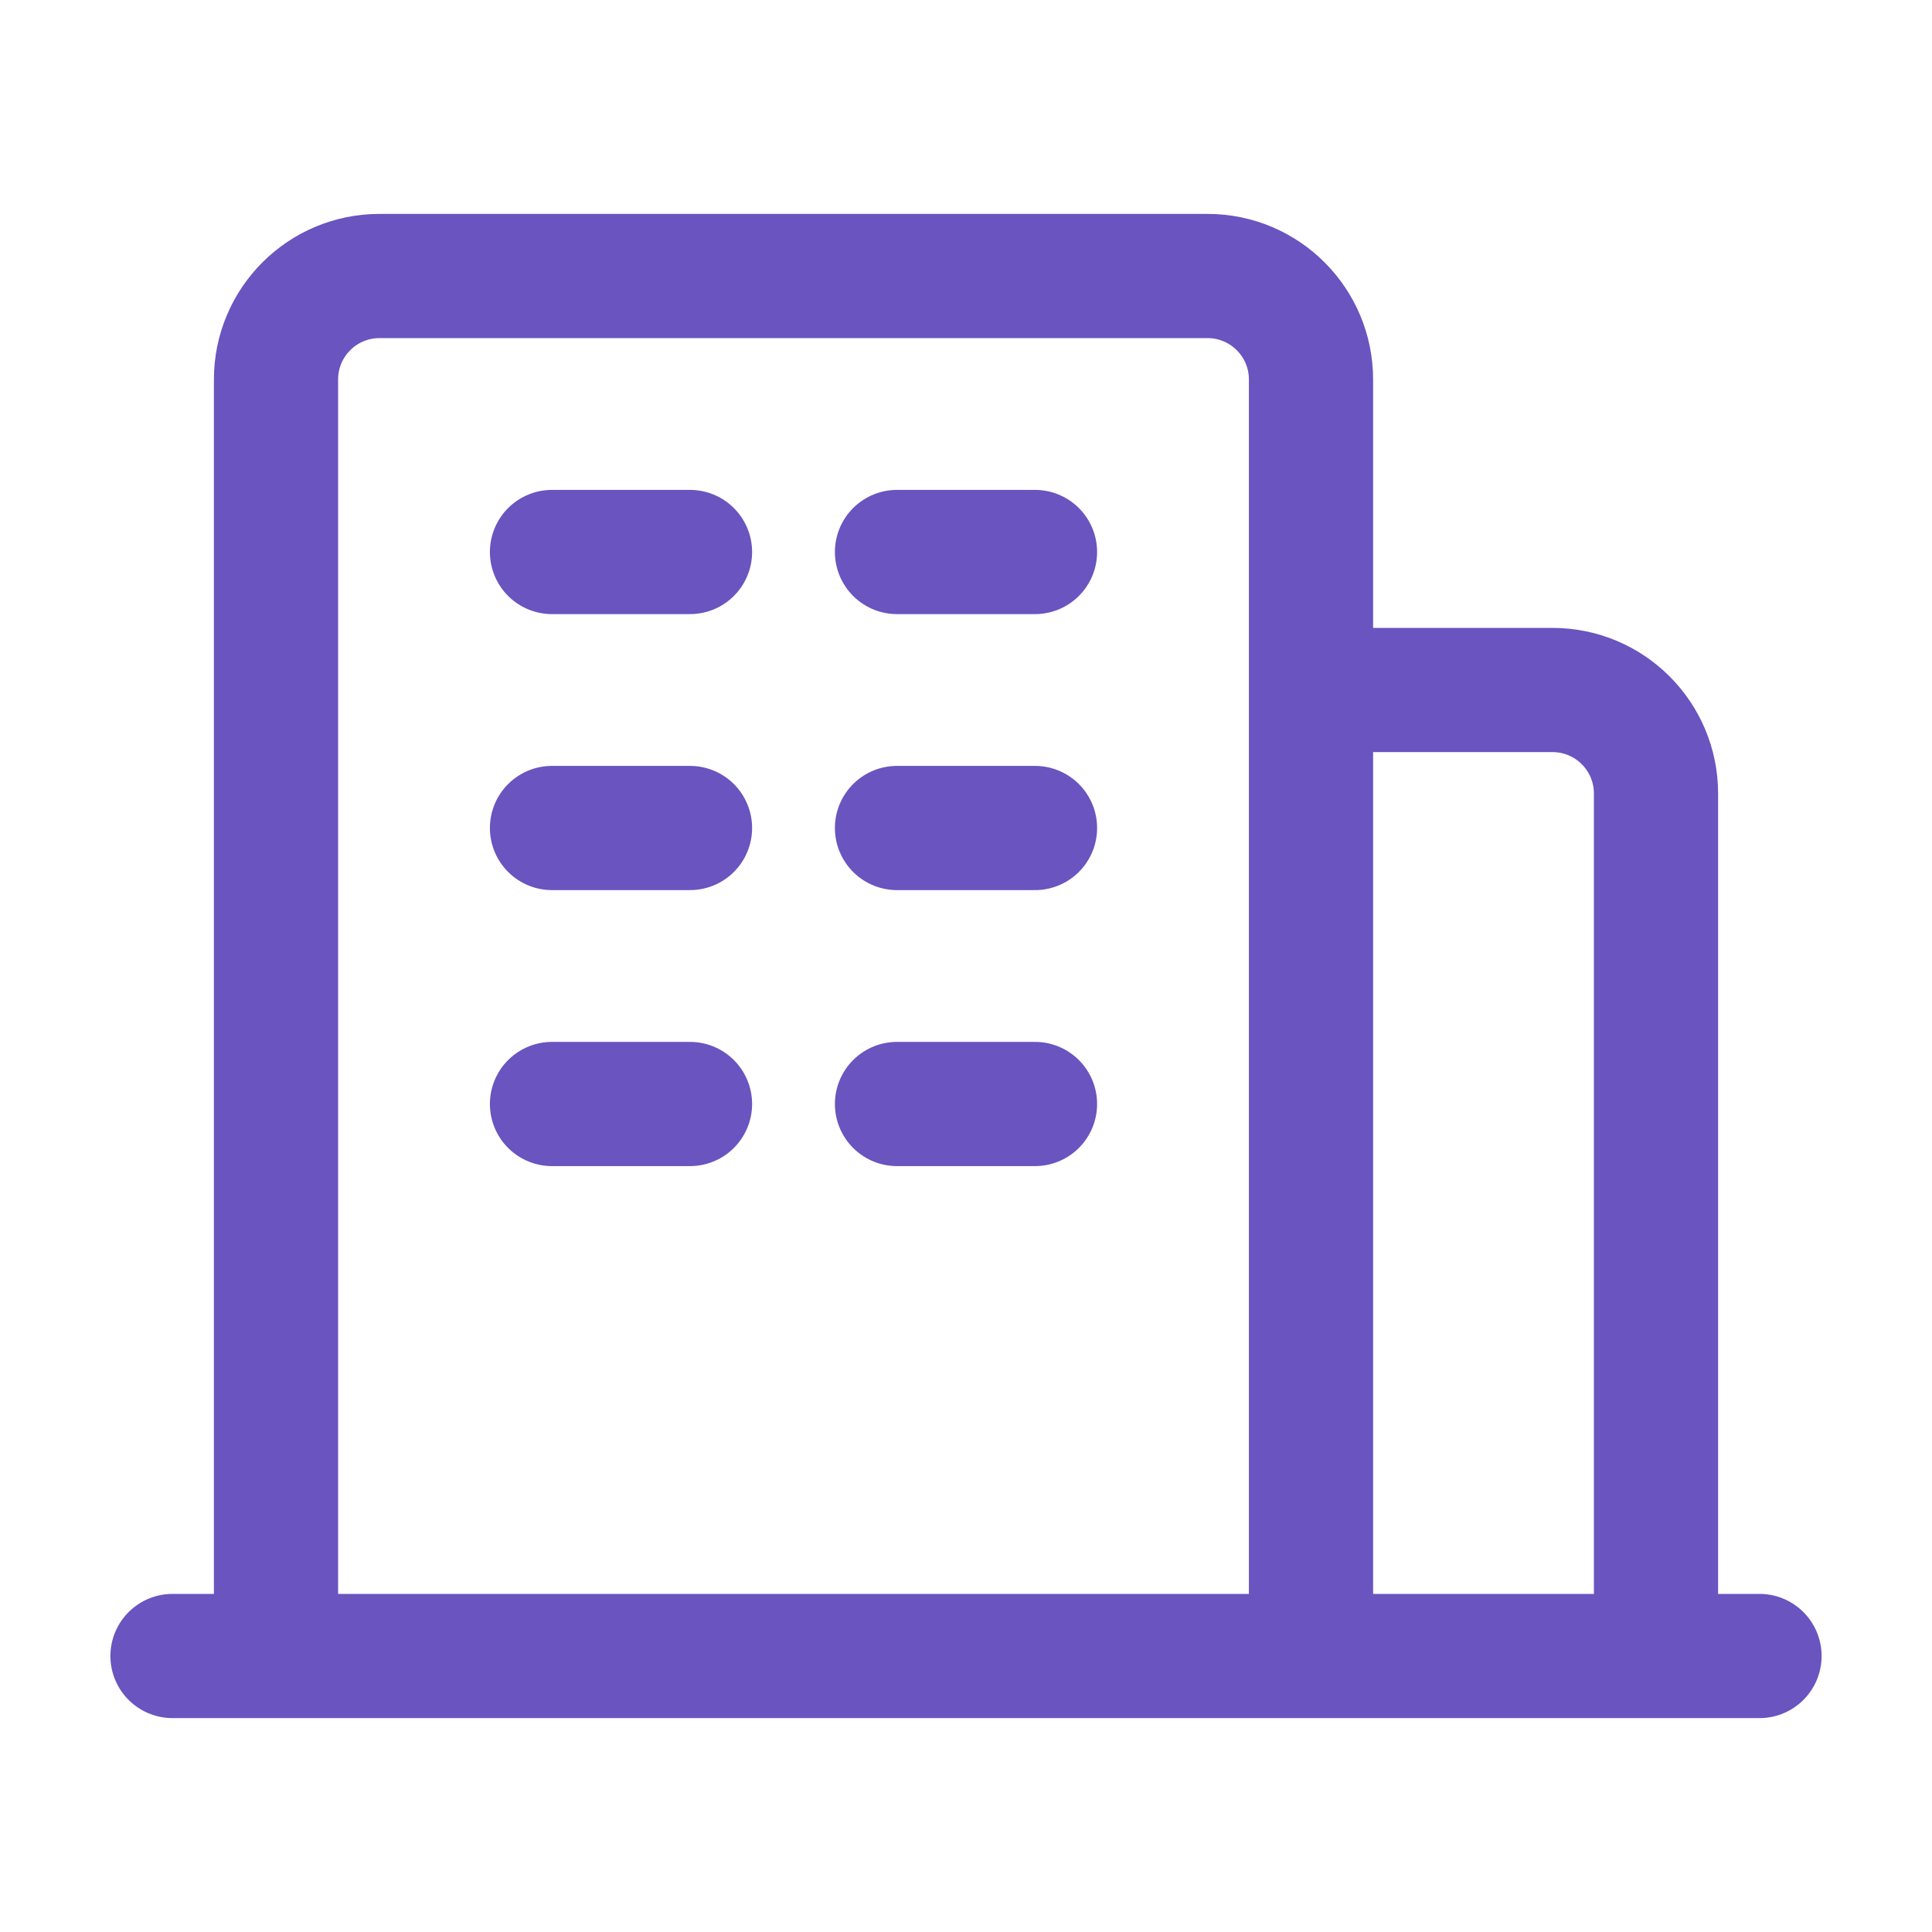
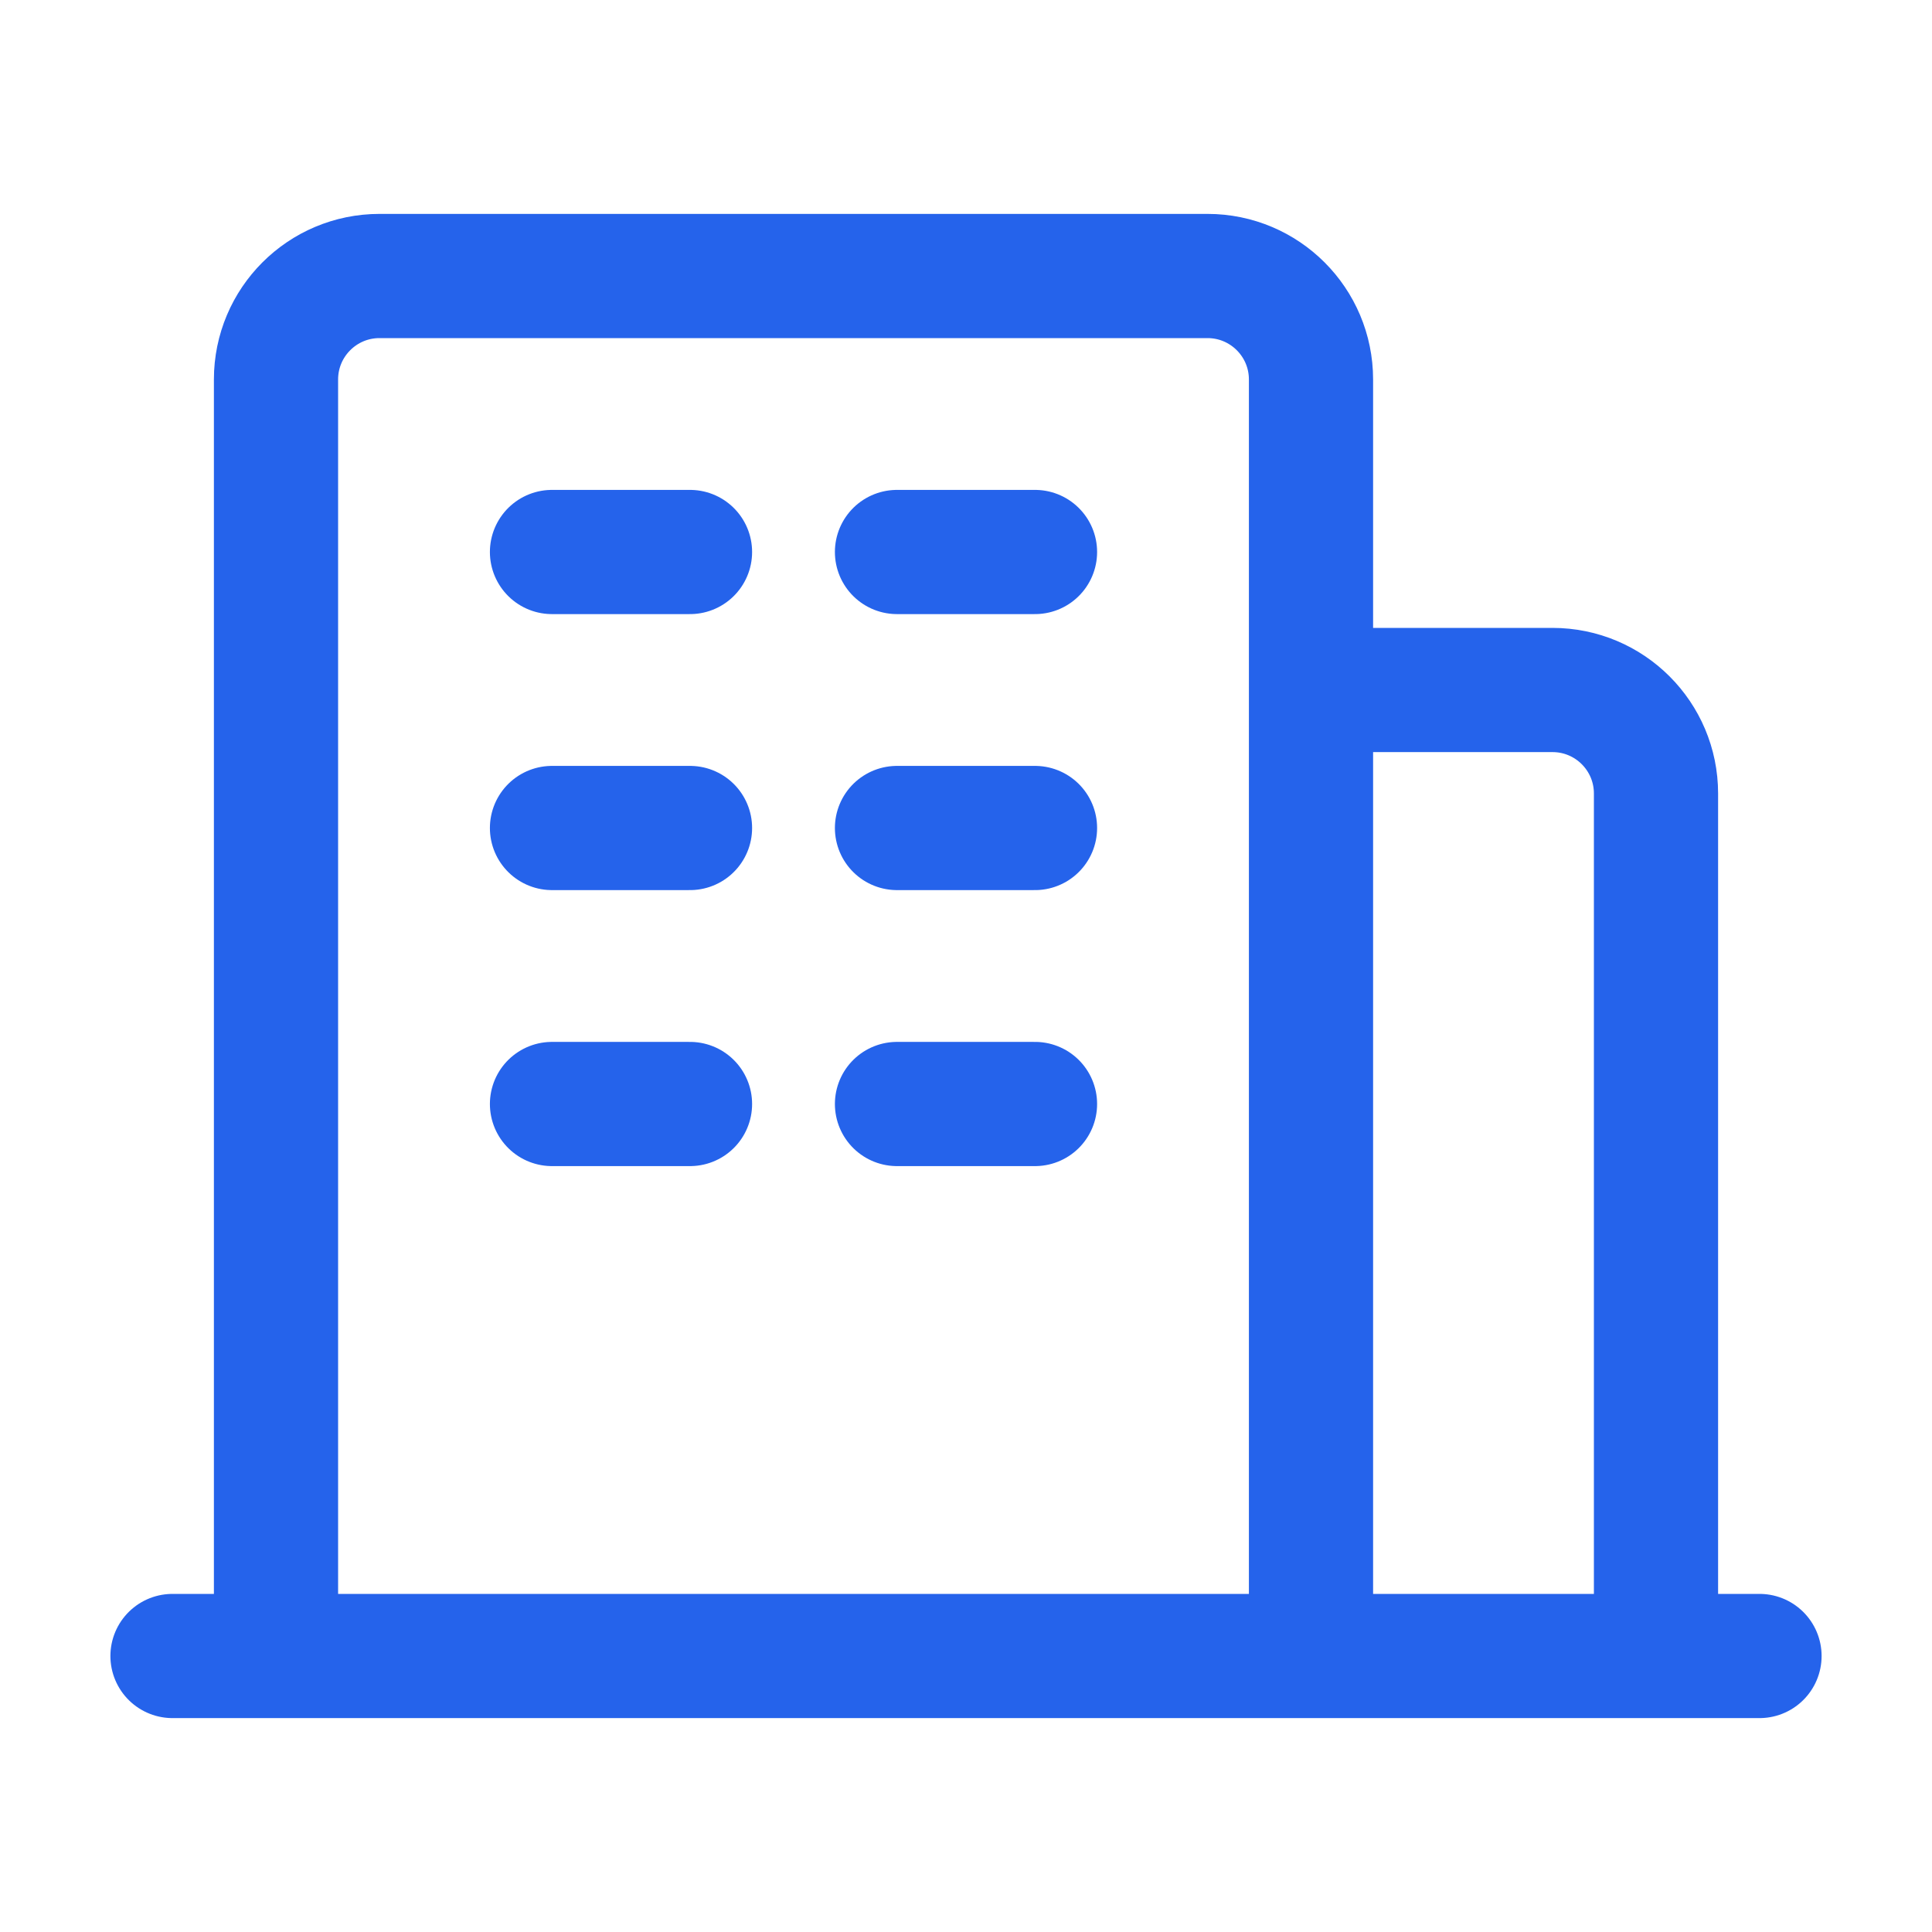
- <svg xmlns="http://www.w3.org/2000/svg" viewBox="0 0 28 28" fill="none" stroke="#6954C0" stroke-width="1.8" stroke-linecap="round" stroke-linejoin="round" aria-hidden="true">
+ <svg xmlns="http://www.w3.org/2000/svg" viewBox="0 0 28 28" fill="none" stroke="#2563EB" stroke-width="1.8" stroke-linecap="round" stroke-linejoin="round" aria-hidden="true">
  <path d="M4 24V5.5A1.5 1.5 0 0 1 5.5 4h12A1.5 1.5 0 0 1 19 5.5V24M19 10h3.5A1.5 1.5 0 0 1 24 11.5V24M2.5 24h23" />
  <path d="M8 8h2M13 8h2M8 12h2M13 12h2M8 16h2M13 16h2" />
</svg>
